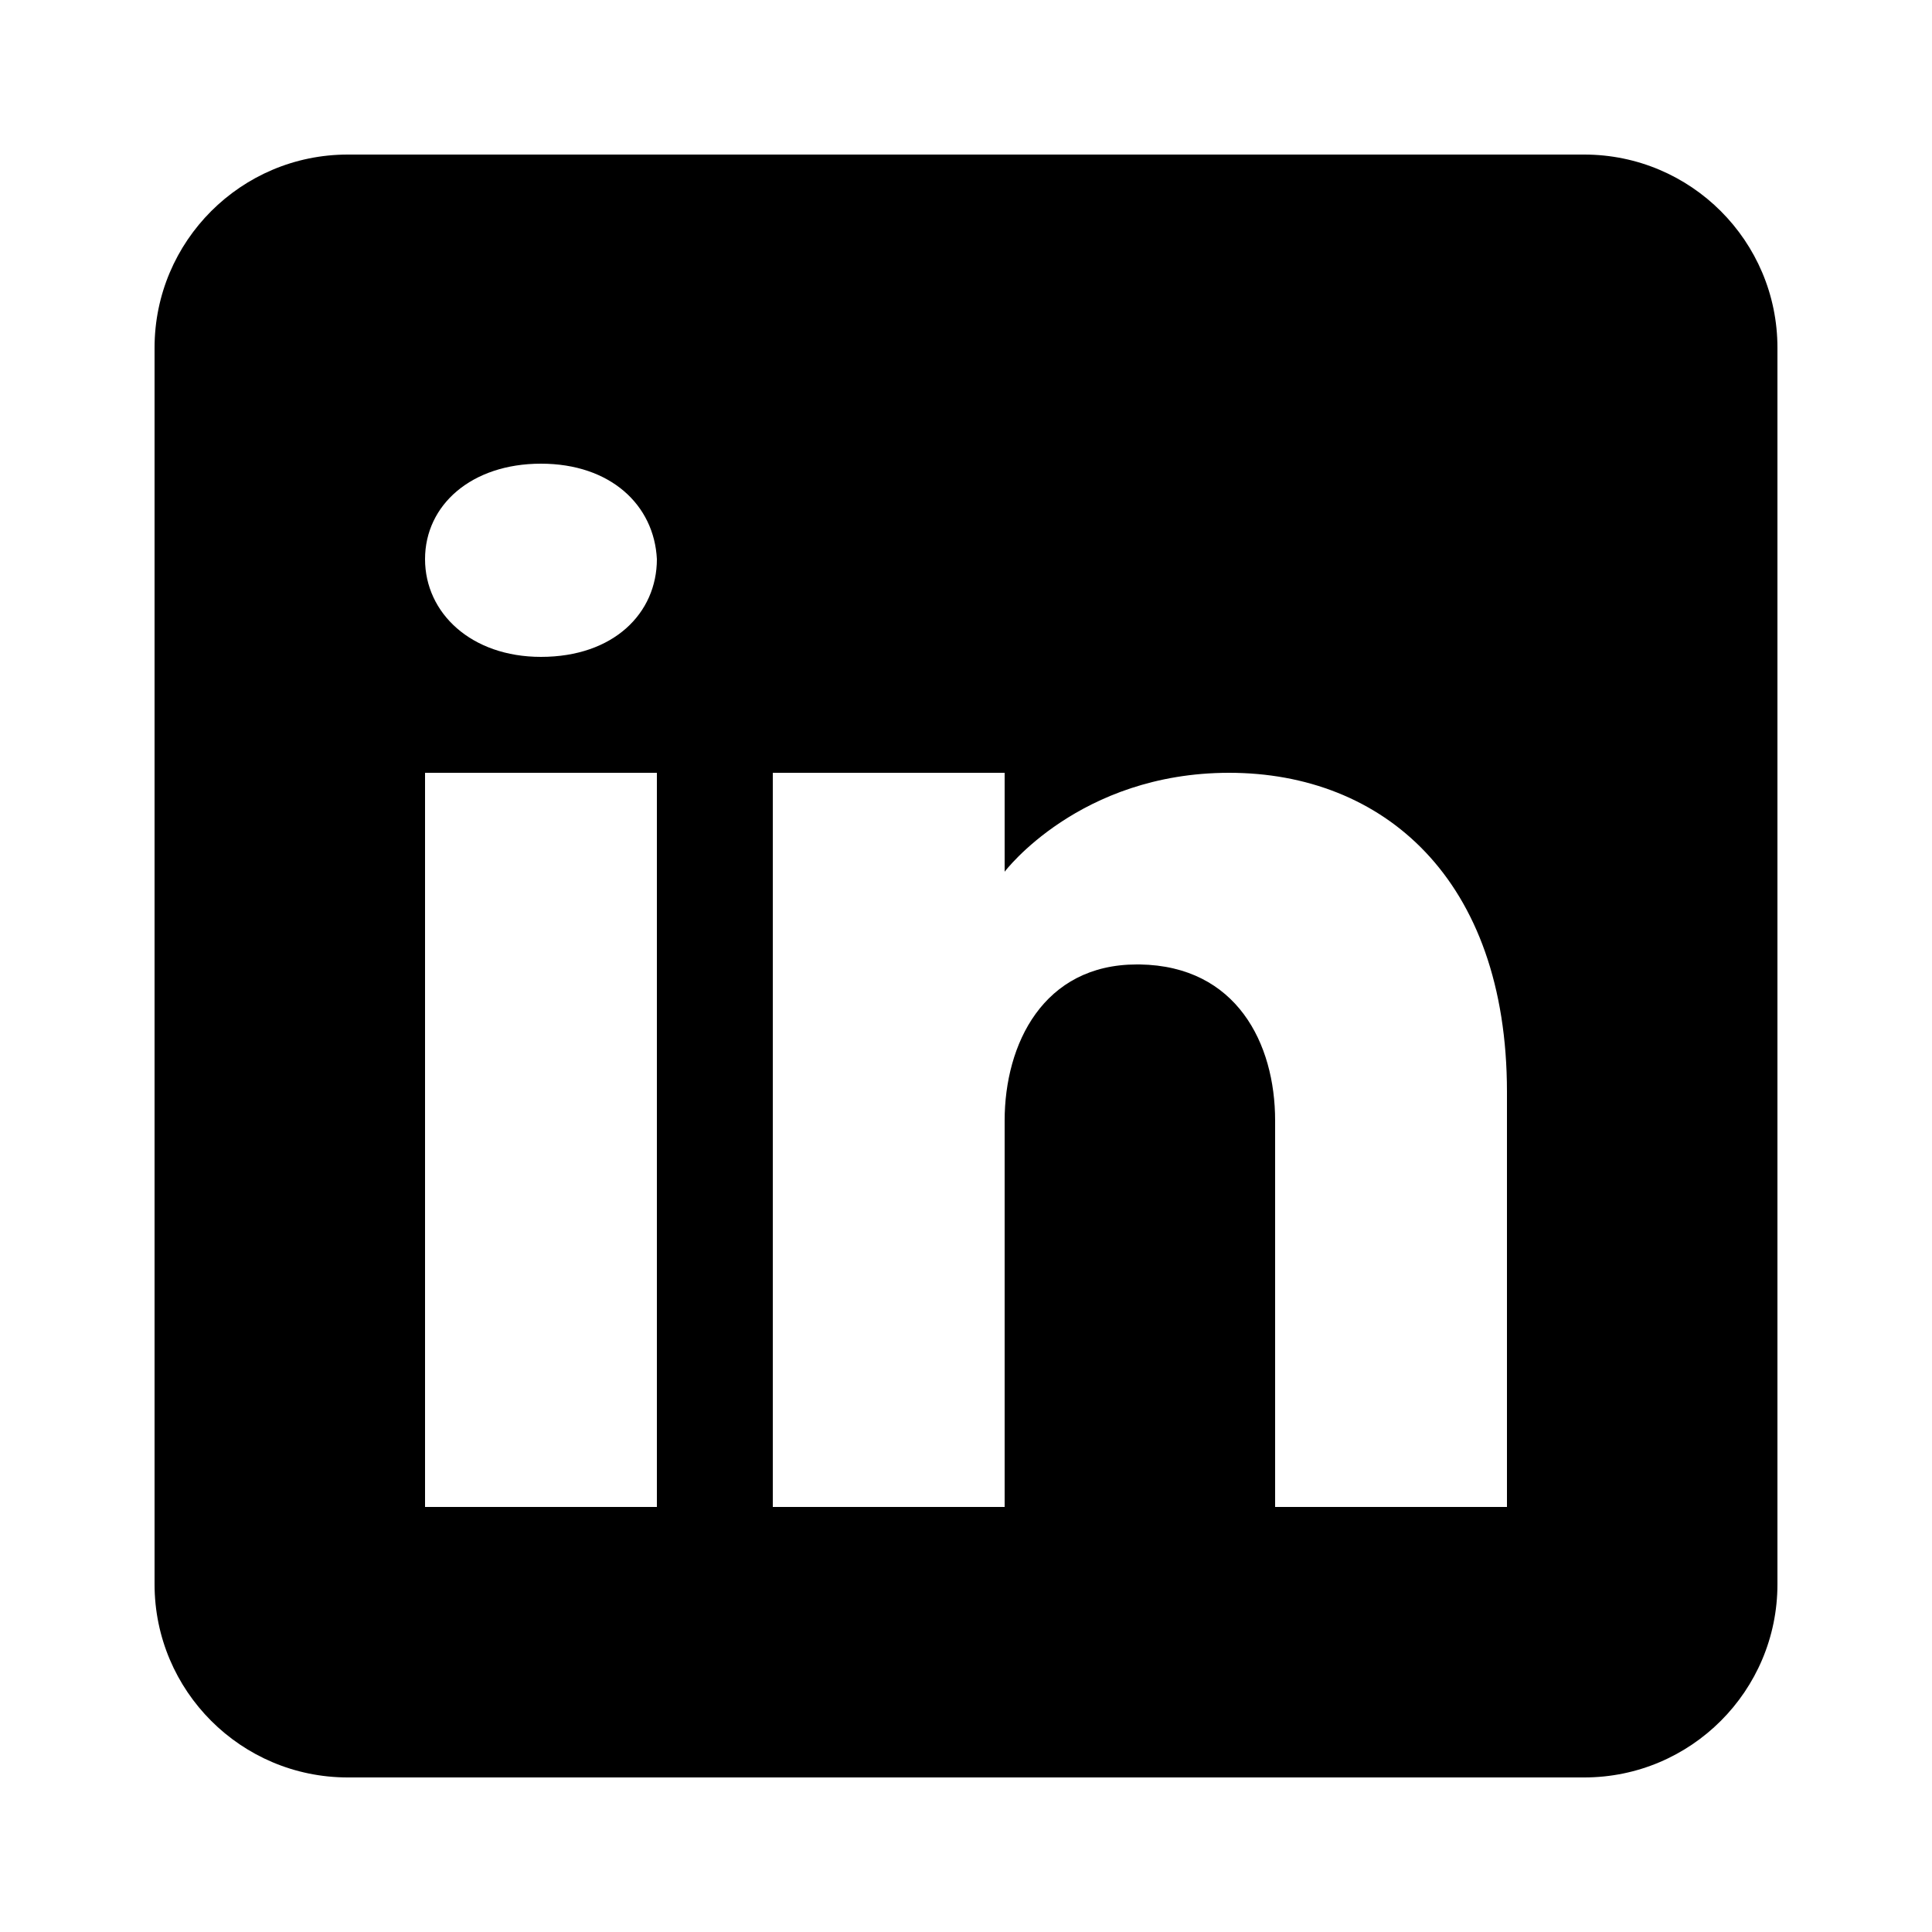
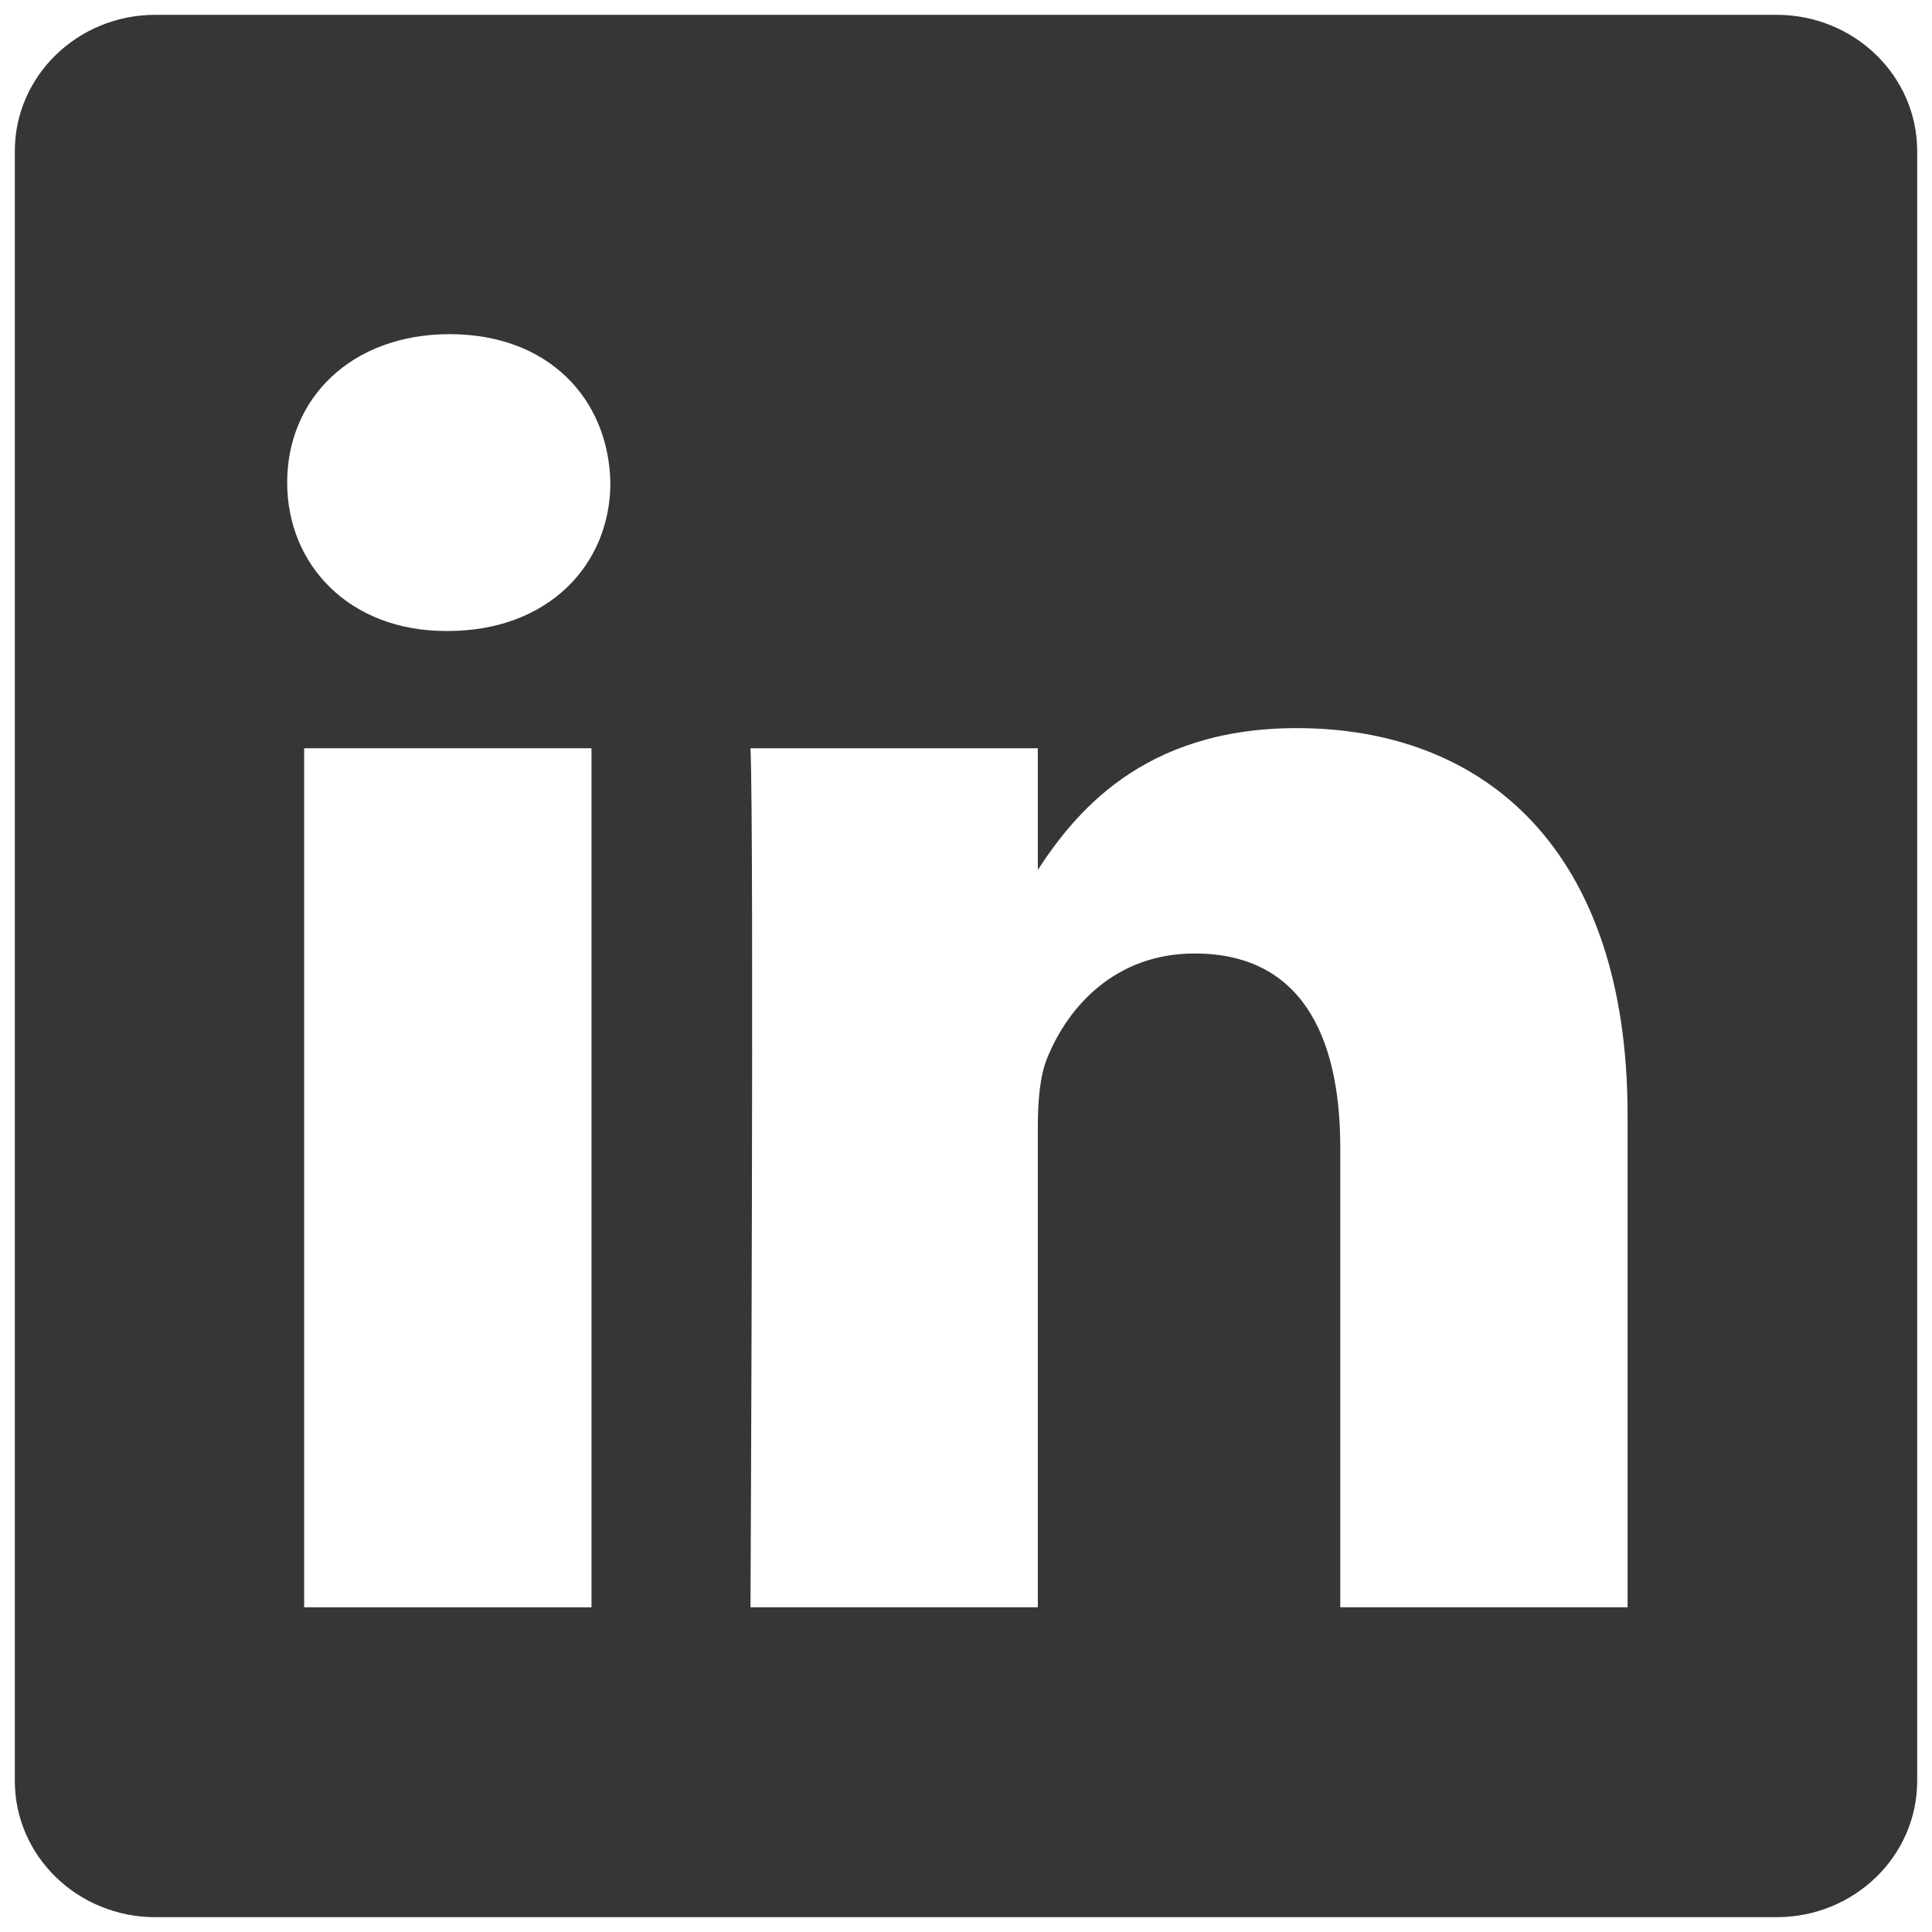
- <svg xmlns="http://www.w3.org/2000/svg" fill="#000000" viewBox="0 0 50 50" width="50px" height="50px">
-   <path d="M41,4H9C6.24,4,4,6.24,4,9v32c0,2.76,2.24,5,5,5h32c2.76,0,5-2.24,5-5V9C46,6.24,43.76,4,41,4z M17,20v19h-6V20H17z M11,14.47c0-1.4,1.2-2.47,3-2.47s2.93,1.07,3,2.47c0,1.4-1.12,2.53-3,2.53C12.2,17,11,15.87,11,14.47z M39,39h-6c0,0,0-9.26,0-10 c0-2-1-4-3.5-4.04h-0.08C27,24.96,26,27.02,26,29c0,0.91,0,10,0,10h-6V20h6v2.56c0,0,1.93-2.56,5.81-2.56 c3.97,0,7.19,2.73,7.19,8.26V39z" />
+ <svg xmlns="http://www.w3.org/2000/svg" version="1.1" width="256" height="256" viewBox="0 0 256 256" xml:space="preserve">
+   <defs>
+ </defs>
+   <g transform="translate(128 128) scale(0.72 0.72)" style="">
+     <g style="stroke: none; stroke-width: 0; stroke-dasharray: none; stroke-linecap: butt; stroke-linejoin: miter; stroke-miterlimit: 10; fill: none; fill-rule: nonzero; opacity: 1;" transform="translate(-175.05 -175.05) scale(3.89 3.89)">
+       <path d="M 0 6.447 C 0 2.887 2.978 0 6.651 0 h 76.698 C 87.022 0 90 2.887 90 6.447 v 77.106 C 90 87.114 87.022 90 83.349 90 H 6.651 C 2.978 90 0 87.114 0 83.553 V 6.447 z" style="stroke: none; stroke-width: 1; stroke-dasharray: none; stroke-linecap: butt; stroke-linejoin: miter; stroke-miterlimit: 10; fill: rgb(54,54,54); fill-rule: nonzero; opacity: 1;" transform=" matrix(1 0 0 1 0 0) " stroke-linecap="round" />
+       <path d="M 20.485 29.151 c 4.74 0 7.691 -3.121 7.691 -7.021 c -0.088 -3.988 -2.95 -7.022 -7.601 -7.022 c -4.65 0 -7.69 3.034 -7.69 7.022 c 0 3.9 2.95 7.021 7.512 7.021 H 20.485 L 20.485 29.151 z" style="stroke: none; stroke-width: 1; stroke-dasharray: none; stroke-linecap: butt; stroke-linejoin: miter; stroke-miterlimit: 10; fill: rgb(255,255,255); fill-rule: nonzero; opacity: 1;" transform=" matrix(1 0 0 1 0 0) " stroke-linecap="round" />
+       <path d="M 27.282 75.339 v -40.64 H 13.688 v 40.64 H 27.282 z" style="stroke: none; stroke-width: 1; stroke-dasharray: none; stroke-linecap: butt; stroke-linejoin: miter; stroke-miterlimit: 10; fill: rgb(255,255,255); fill-rule: nonzero; opacity: 1;" transform=" matrix(1 0 0 1 0 0) " stroke-linecap="round" />
+       <path d="M 34.804 75.339 h 13.594 V 52.644 c 0 -1.215 0.088 -2.428 0.447 -3.296 c 0.983 -2.427 3.219 -4.94 6.975 -4.94 c 4.919 0 6.887 3.727 6.887 9.19 v 21.741 h 13.592 V 52.037 c 0 -12.483 -6.706 -18.291 -15.65 -18.291 c -7.333 0 -10.553 4.073 -12.342 6.847 h 0.091 v -5.894 H 34.804 C 34.982 38.513 34.804 75.339 34.804 75.339 L 34.804 75.339 z" style="stroke: none; stroke-width: 1; stroke-dasharray: none; stroke-linecap: butt; stroke-linejoin: miter; stroke-miterlimit: 10; fill: rgb(255,255,255); fill-rule: nonzero; opacity: 1;" transform=" matrix(1 0 0 1 0 0) " stroke-linecap="round" />
+     </g>
+   </g>
</svg>
